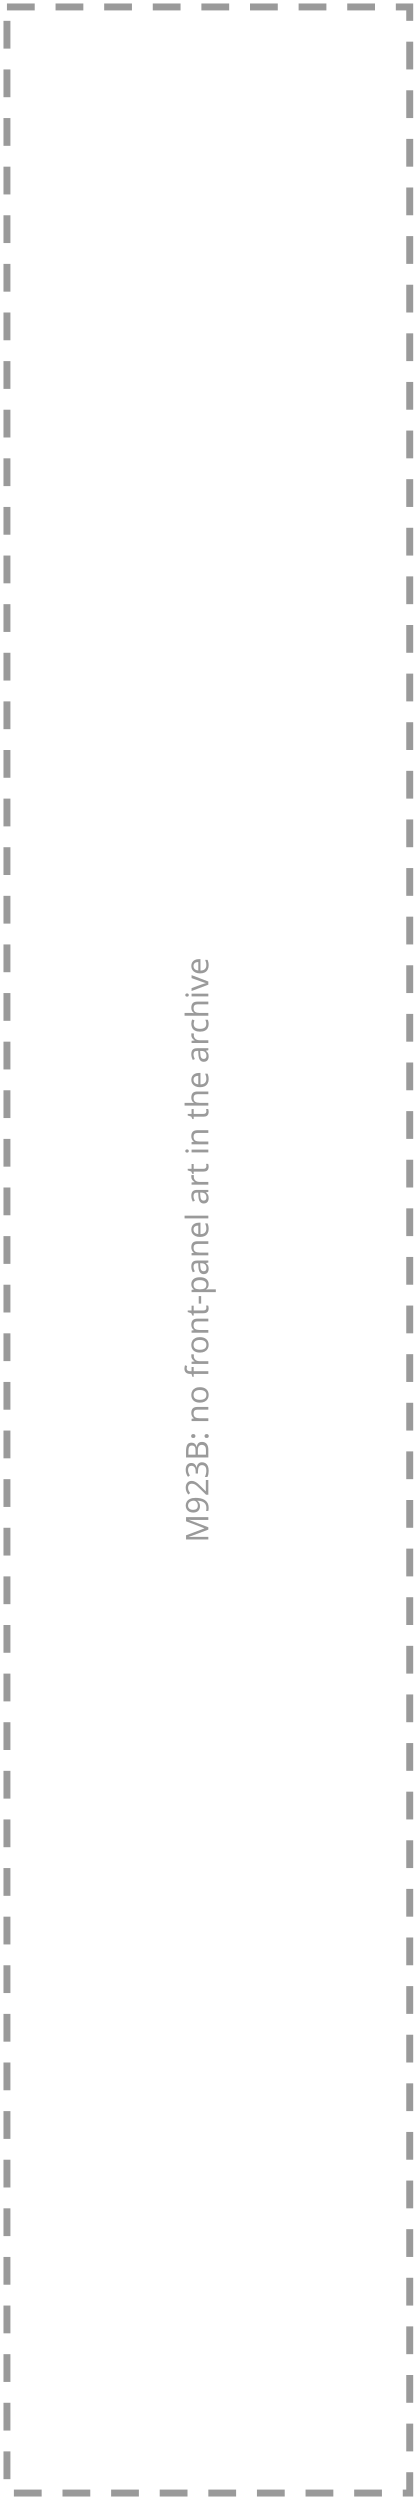
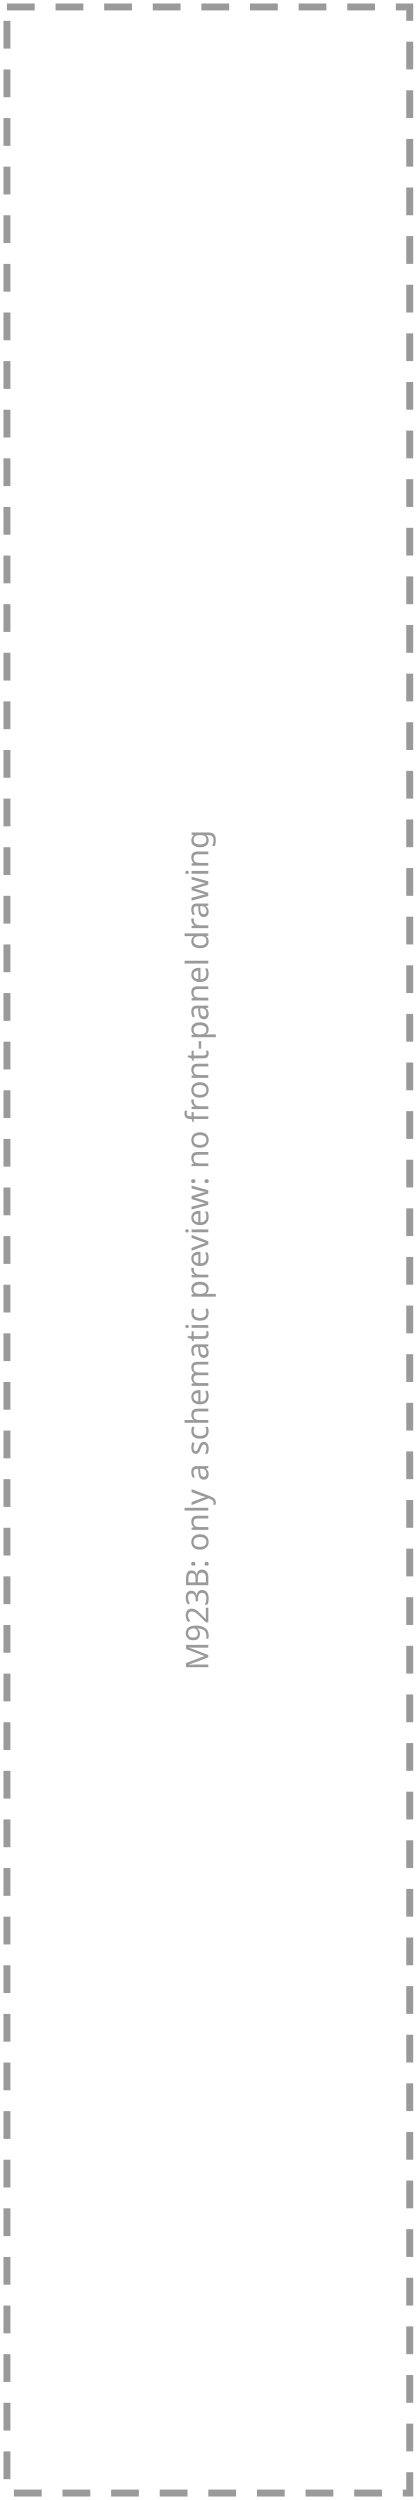
<svg xmlns="http://www.w3.org/2000/svg" viewBox="0 0 120 720" data-from="none" data-kind="none">
  <rect class="outline" x="2" y="2" width="116" height="716" fill="none" stroke="#9a9a9a" stroke-width="2" stroke-dasharray="8 6" />
-   <text x="60.0" y="360.0" fill="#9a9a9a" font-family="sans-serif" font-size="9" text-anchor="middle" transform="rotate(-90 60.0 360.0)">M923B: no front-panel art in the archive</text>
+   <text x="60.0" y="360.0" fill="#9a9a9a" font-family="sans-serif" font-size="9" text-anchor="middle" transform="rotate(-90 60.0 360.0)">M923B: only a schematic preview: no front-panel drawing</text>
</svg>
